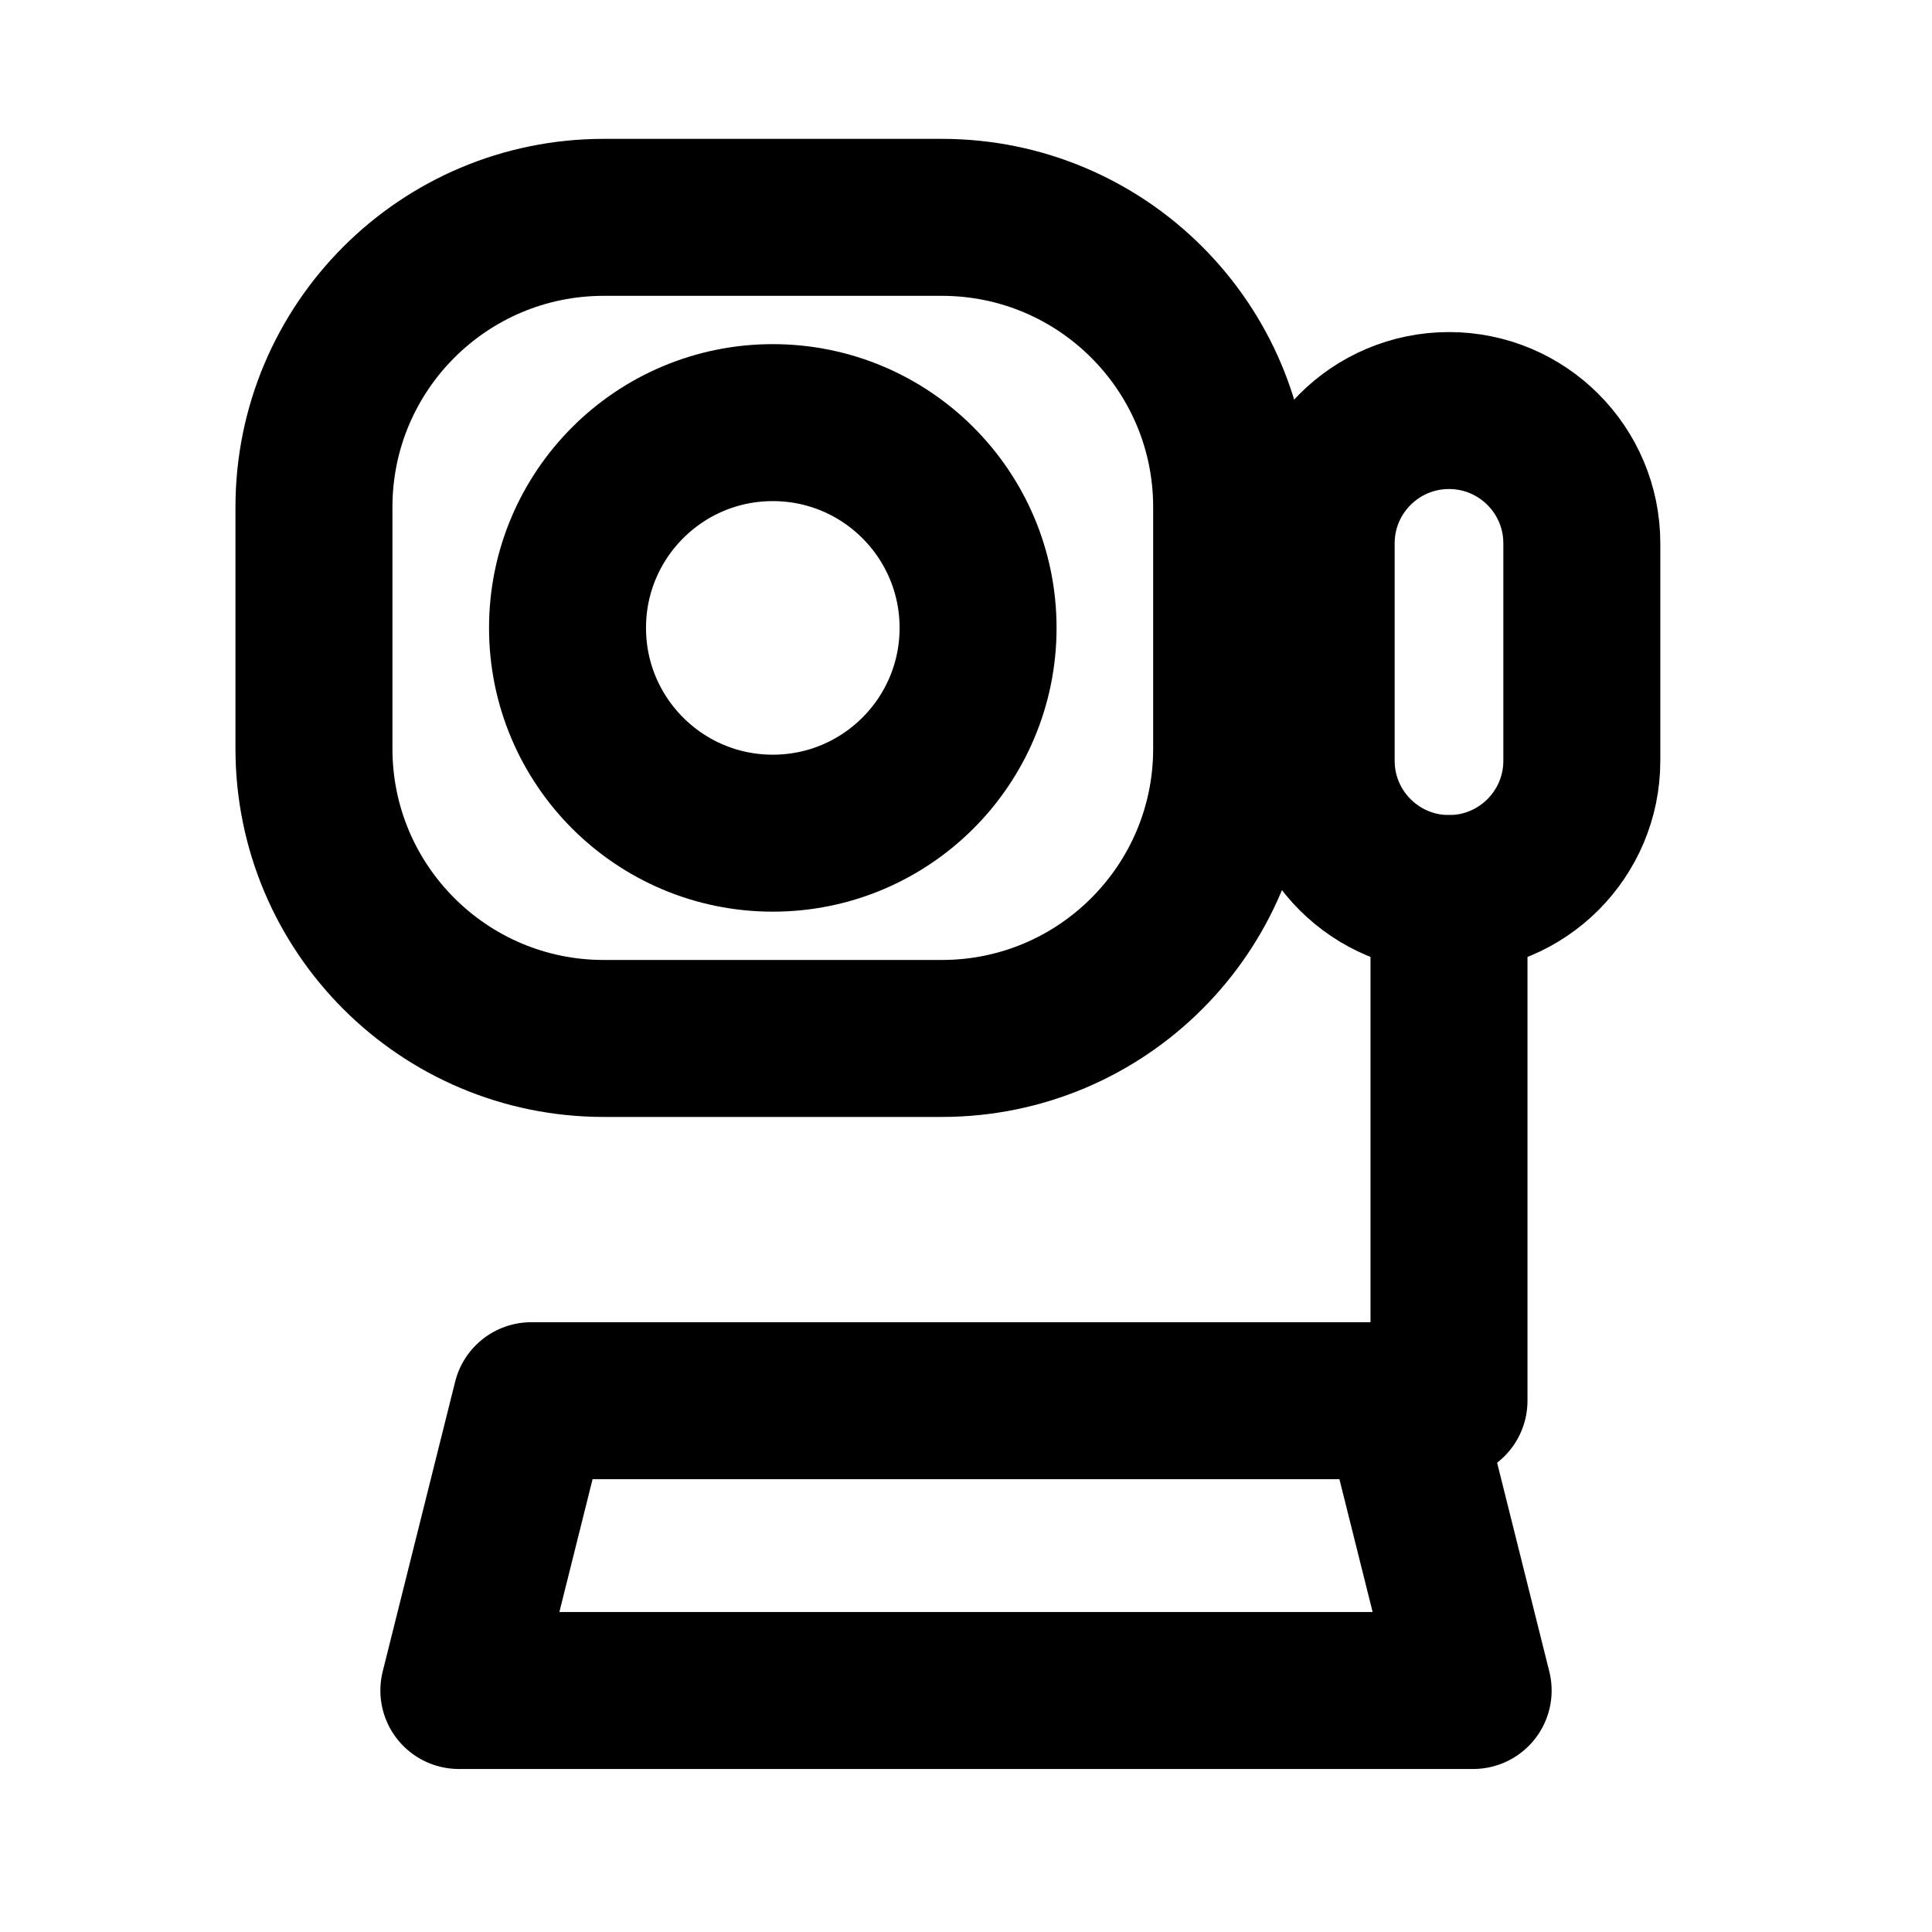
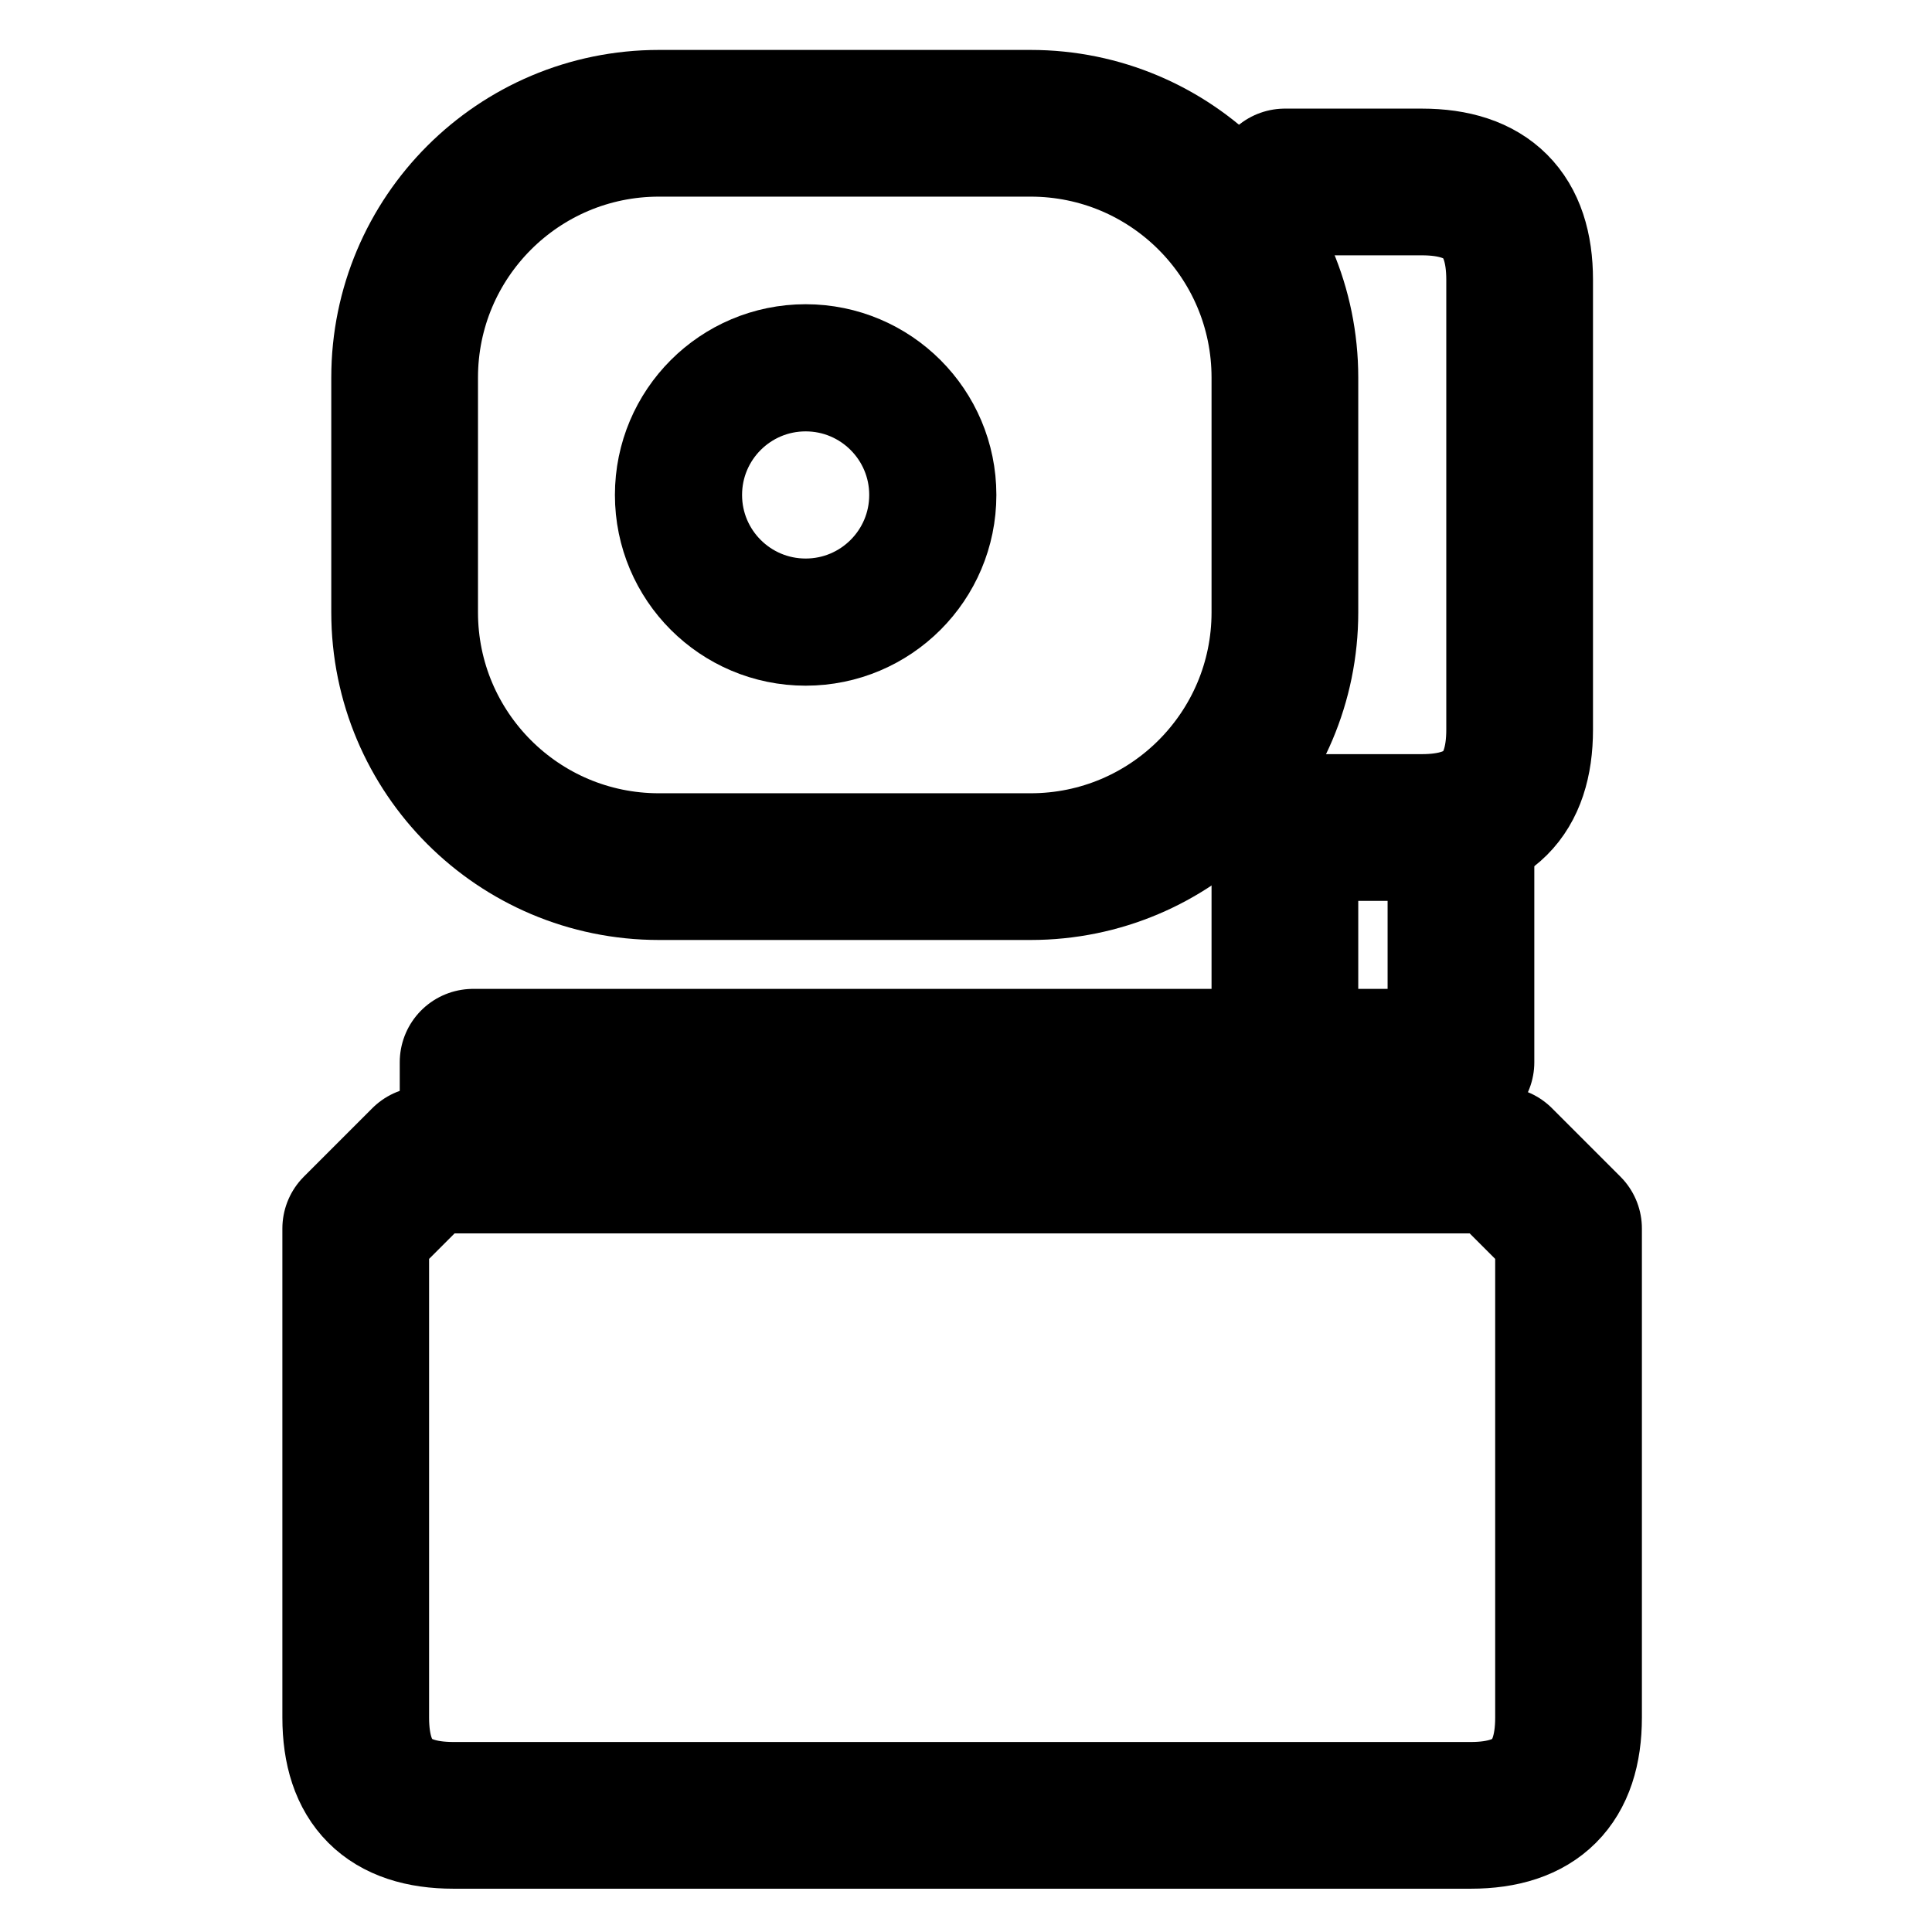
<svg xmlns="http://www.w3.org/2000/svg" width="16" height="16" viewBox="0 0 16 16">
-   <g fill="none" stroke="currentColor" stroke-width="1.3" stroke-linecap="round" stroke-linejoin="round">
-     <path d="M4.4 11.6 H11.6 L12.2 14 H3.8 Z" />
-     <rect x="2.6" y="1.8" width="7.6" height="6.8" rx="2.4" />
-     <rect x="10.9" y="3.4" width="2.2" height="4" rx="1.1" />
-     <path d="M12 7.4 V11.6" />
-     <circle cx="6.4" cy="5.2" r="1.7" />
+   <g fill="none" stroke="currentColor" stroke-width="1.1" stroke-linecap="round" stroke-linejoin="round" transform="translate(-2.4 -2.3) scale(0.081)">
+     <path d="M73 147 H183 L190 154 V204 Q190 214 180 214 H76 Q66 214 66 204 V154 Z" stroke-width="15" />
+     <path d="M78 147 V137 H178 V147" stroke-width="15" />
+     <path d="M161 137 V113 M179 113 V137" stroke-width="15" />
+     <path d="M161 47 H175 Q185 47 185 57 V103 Q185 113 175 113 H161" stroke-width="15" />
+     <rect x="71" y="41" width="90" height="76" rx="26" stroke-width="15" />
+     <circle cx="112" cy="79" r="13" stroke-width="13" />
  </g>
</svg>
